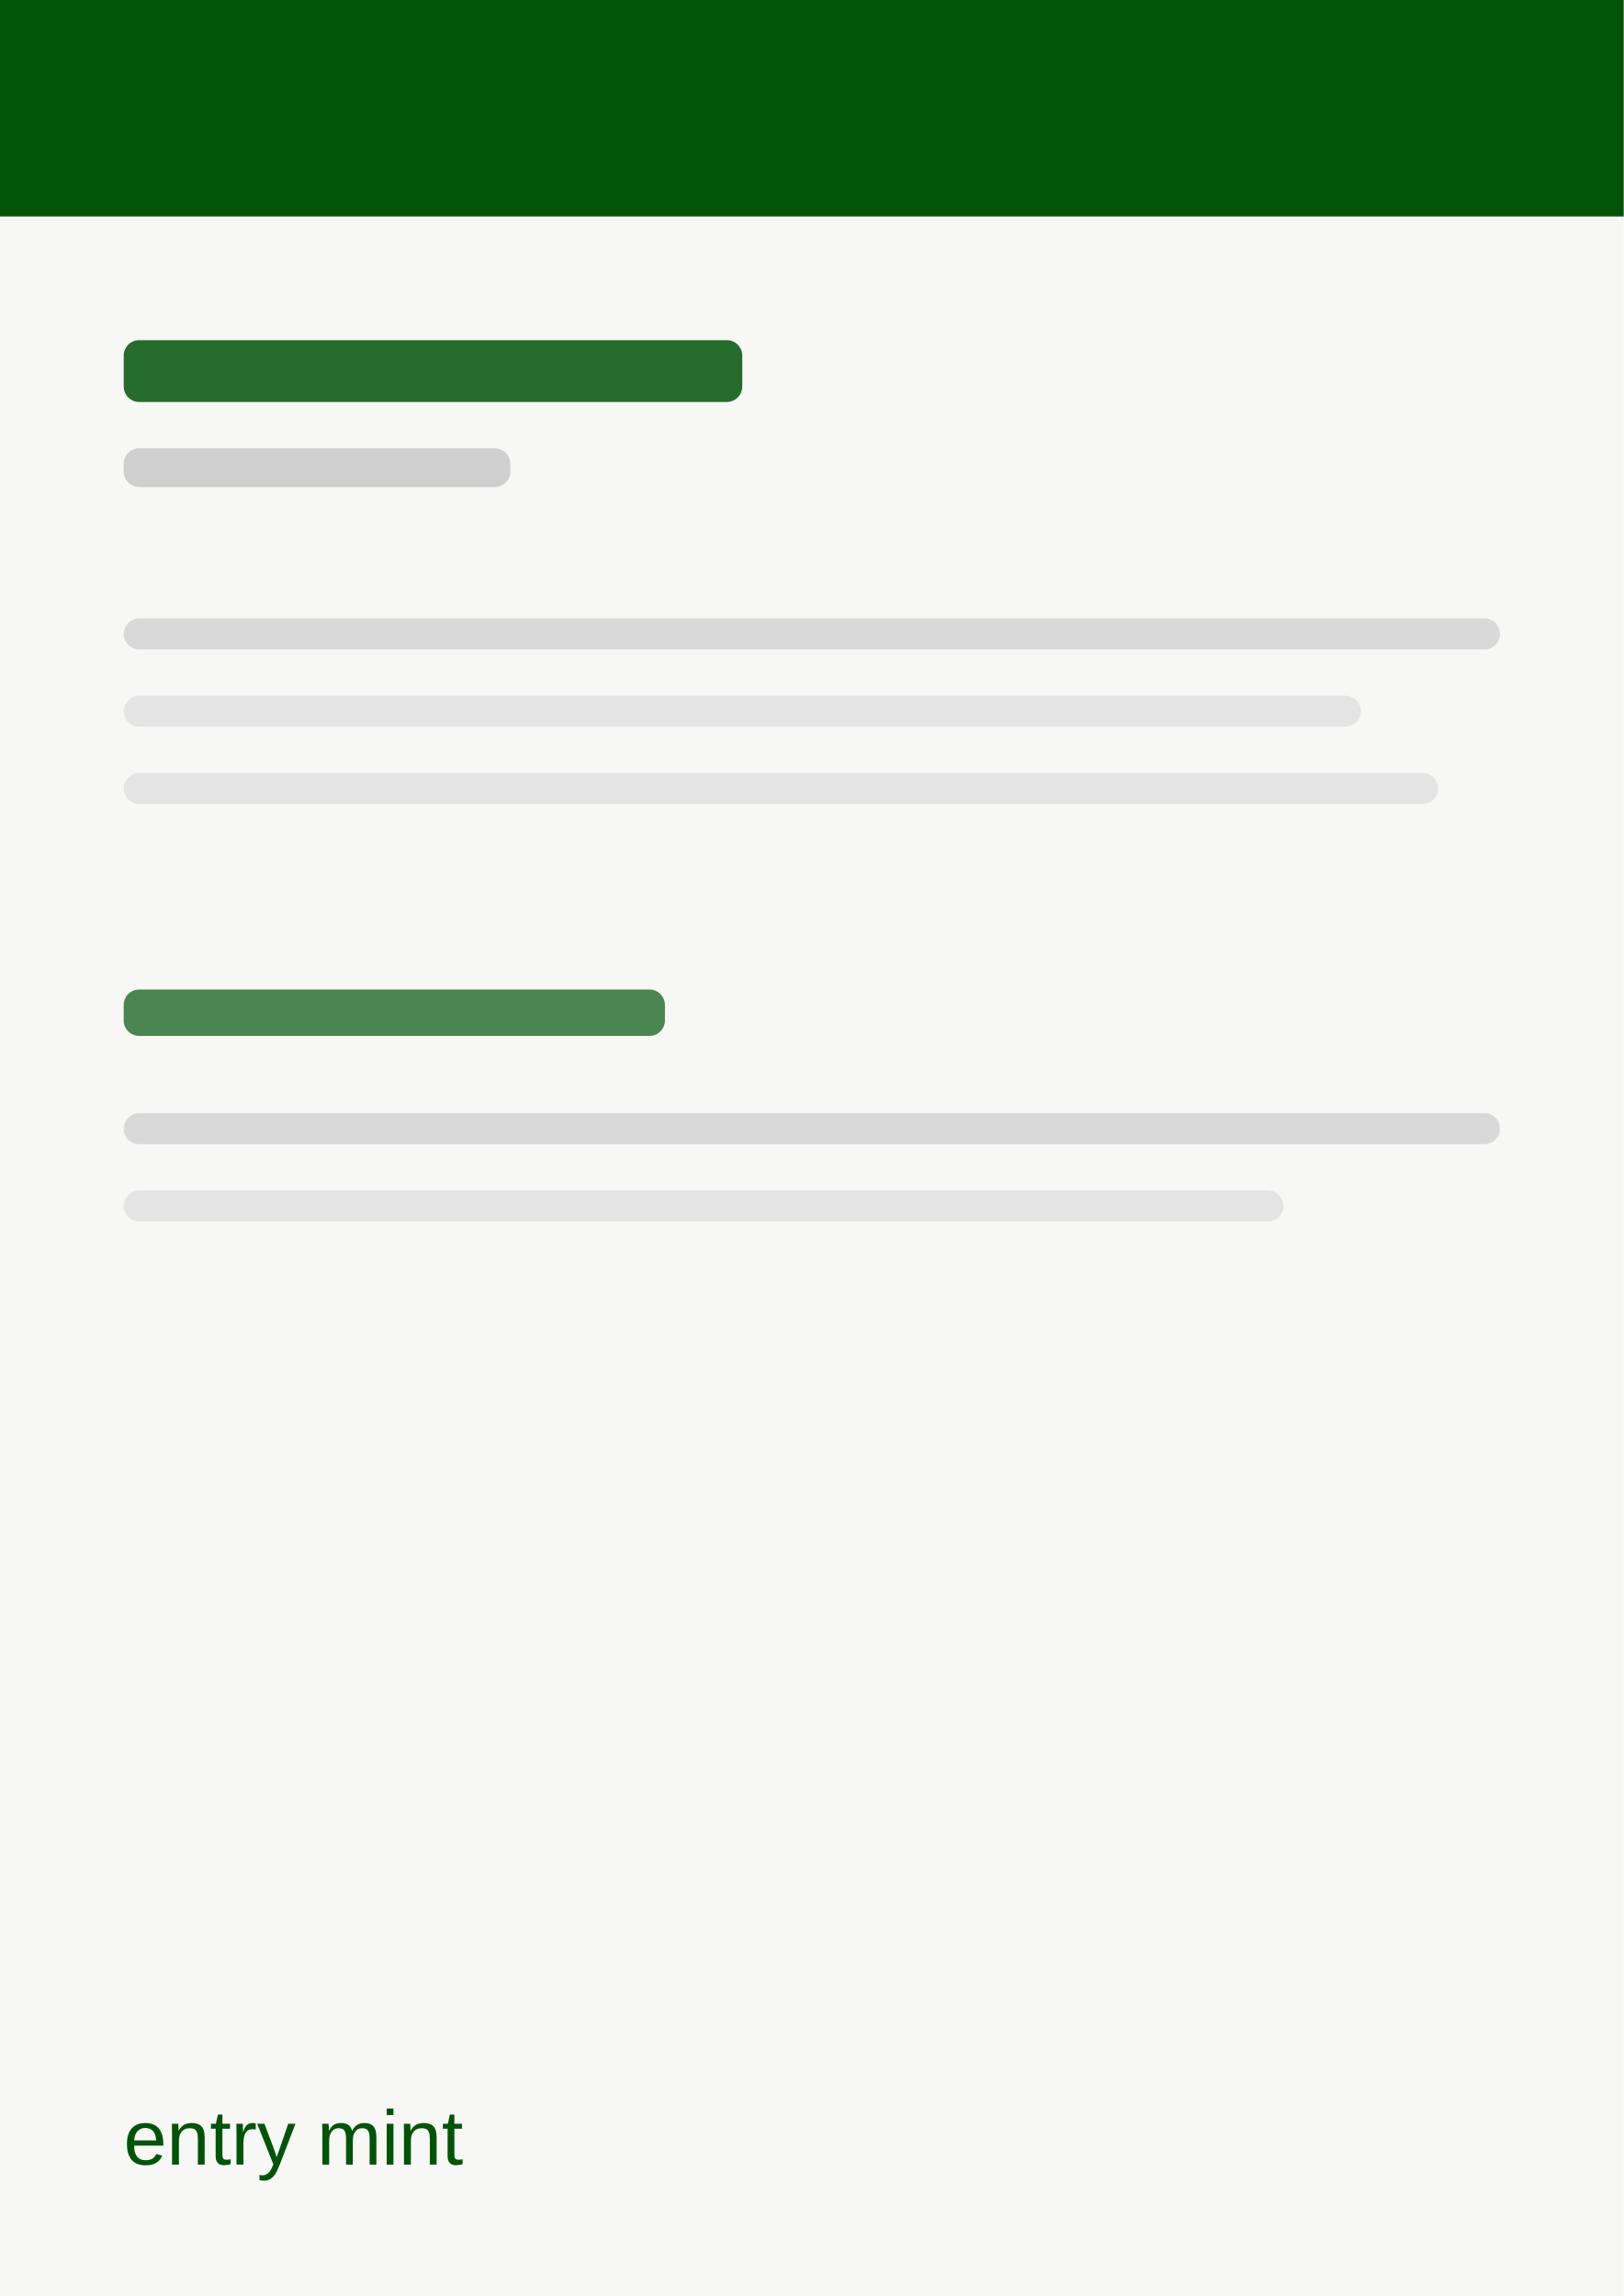
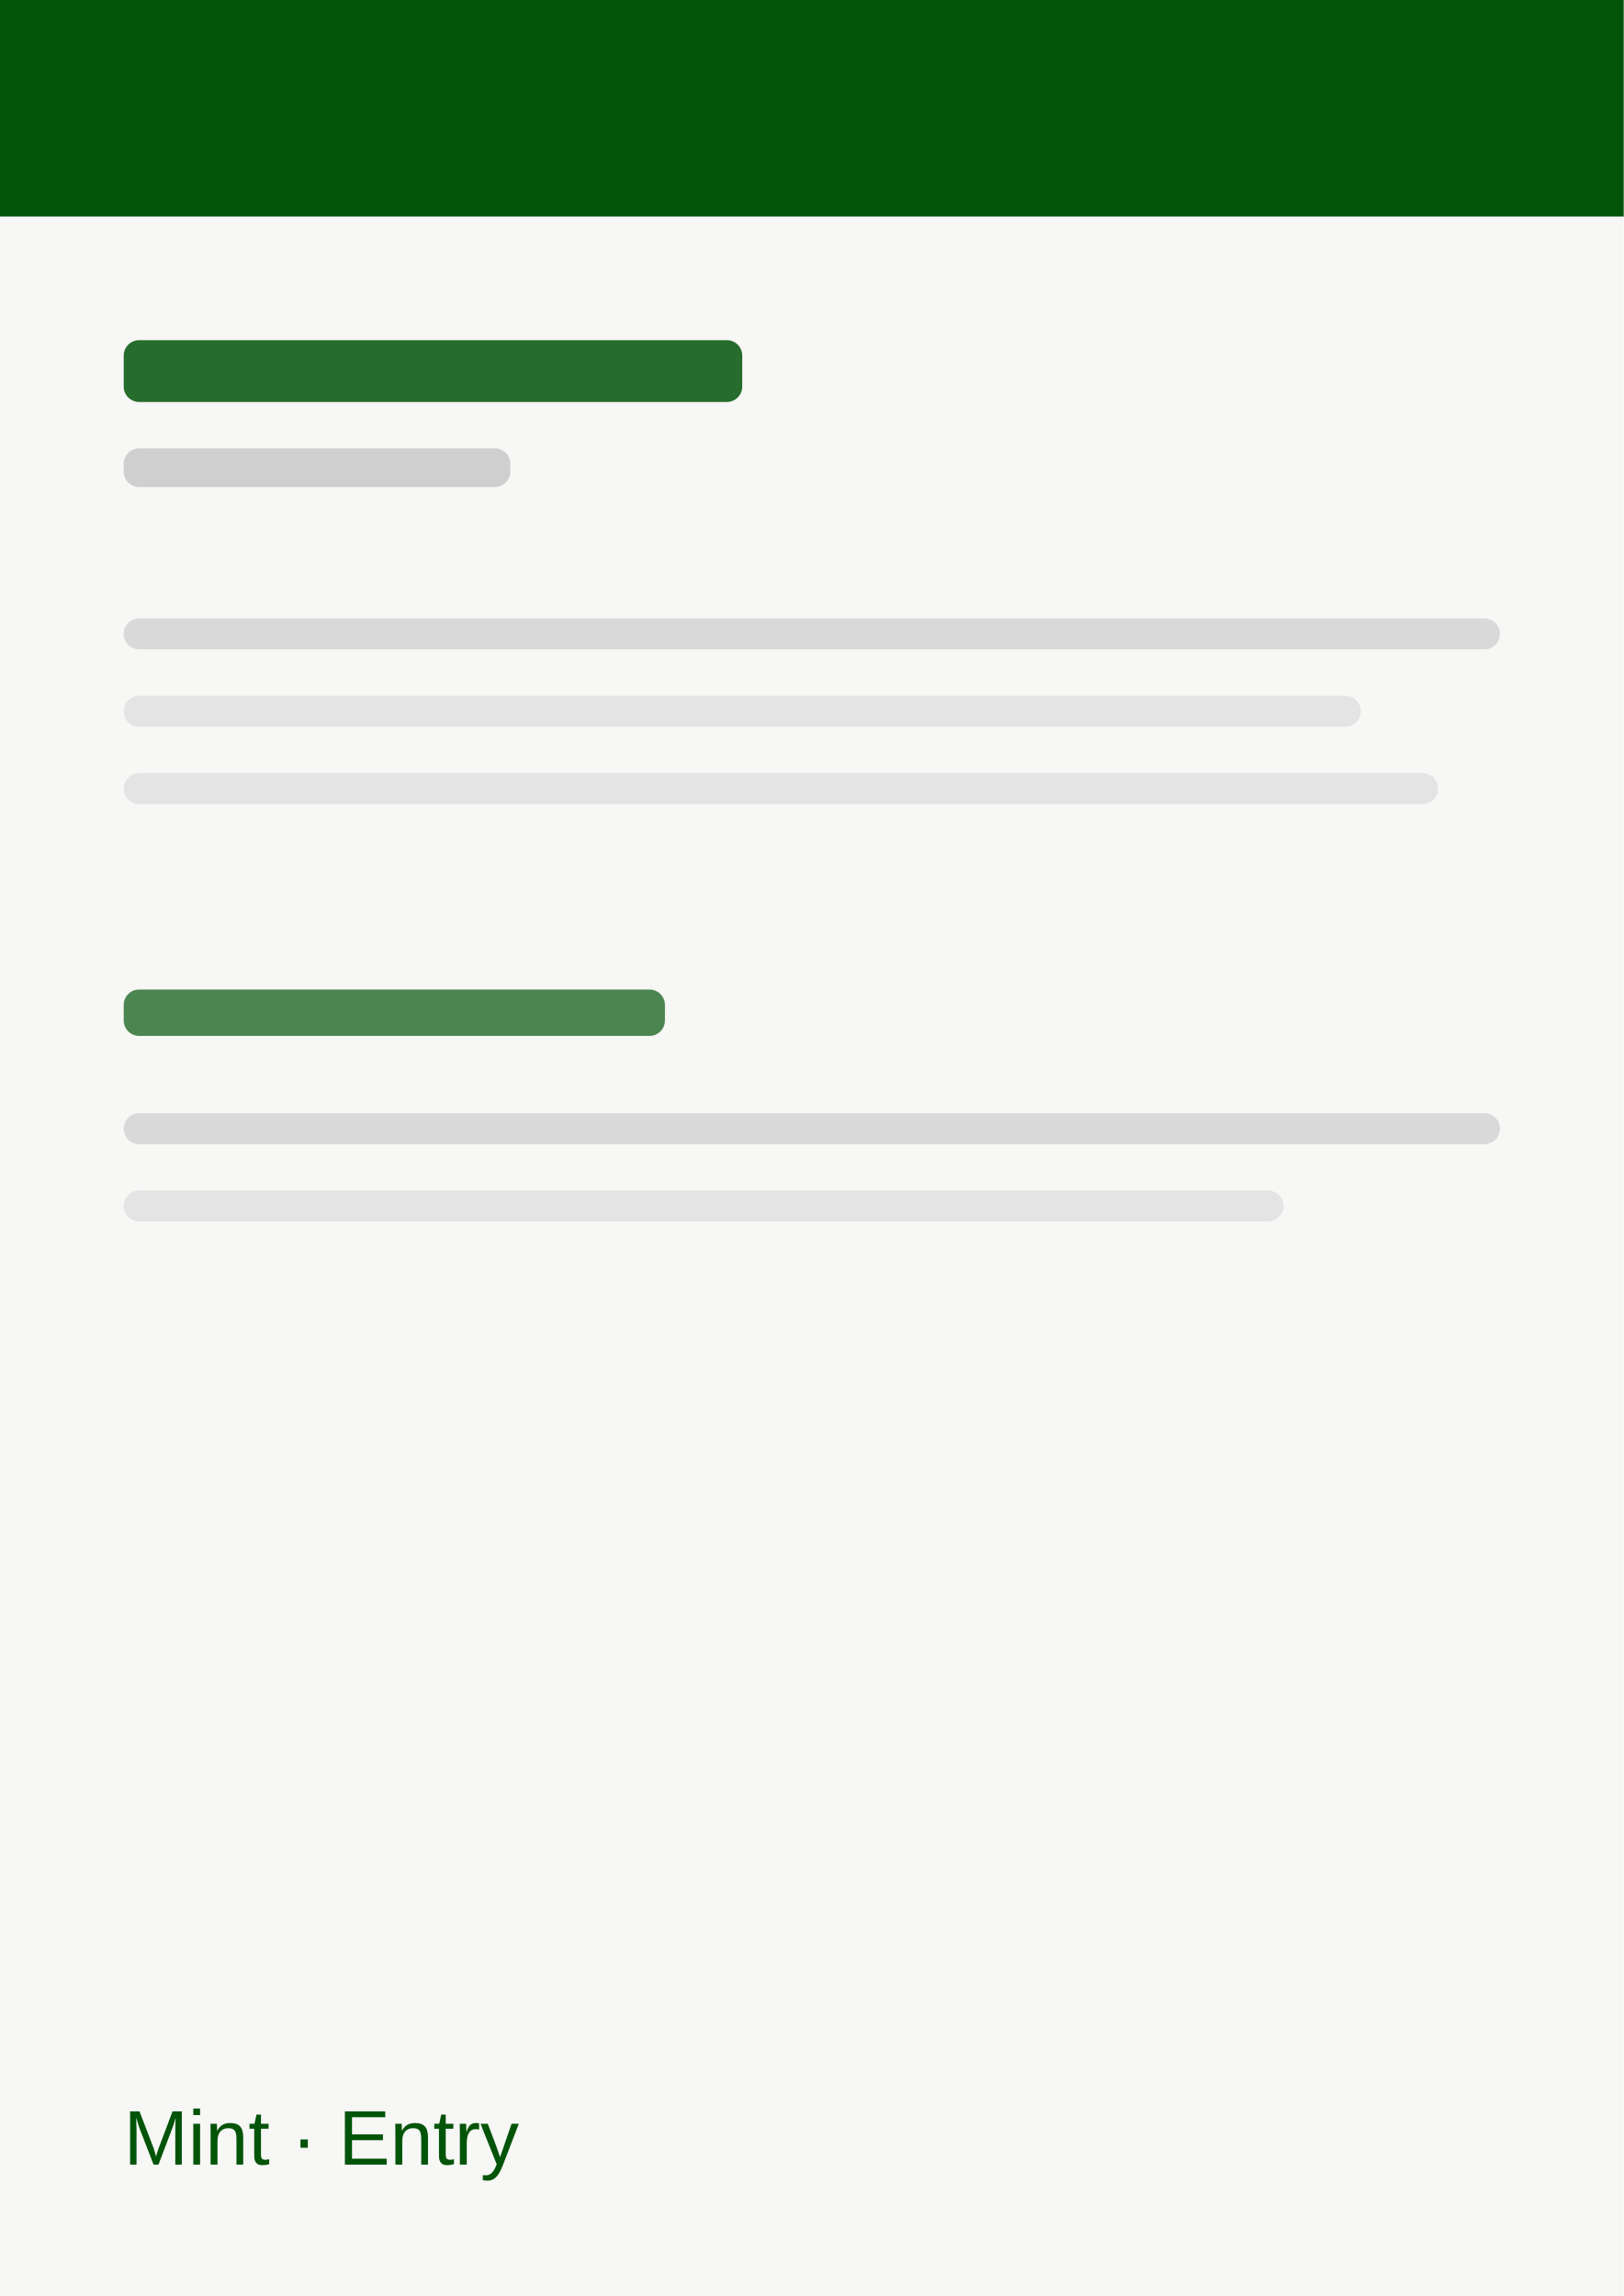
<svg xmlns="http://www.w3.org/2000/svg" viewBox="0 0 210 297">
  <rect width="210" height="297" fill="#f7f7f5" />
  <rect width="210" height="28" fill="#015408" />
  <rect x="16" y="44" width="80" height="8" rx="2" fill="#015408" opacity="0.85" />
  <rect x="16" y="58" width="50" height="5" rx="2" fill="#cfcfcf" />
  <rect x="16" y="80" width="178" height="4" rx="2" fill="#d9d9d9" />
  <rect x="16" y="90" width="160" height="4" rx="2" fill="#e4e4e4" />
  <rect x="16" y="100" width="170" height="4" rx="2" fill="#e4e4e4" />
  <rect x="16" y="128" width="70" height="6" rx="2" fill="#015408" opacity="0.7" />
  <rect x="16" y="144" width="178" height="4" rx="2" fill="#d9d9d9" />
  <rect x="16" y="154" width="150" height="4" rx="2" fill="#e4e4e4" />
-   <text x="16" y="280" font-family="Arial, sans-serif" font-size="10" fill="#015408">entry mint</text>
+   <text x="16" y="280" font-family="Arial, sans-serif" font-size="10" fill="#015408">Mint · Entry</text>
</svg>
